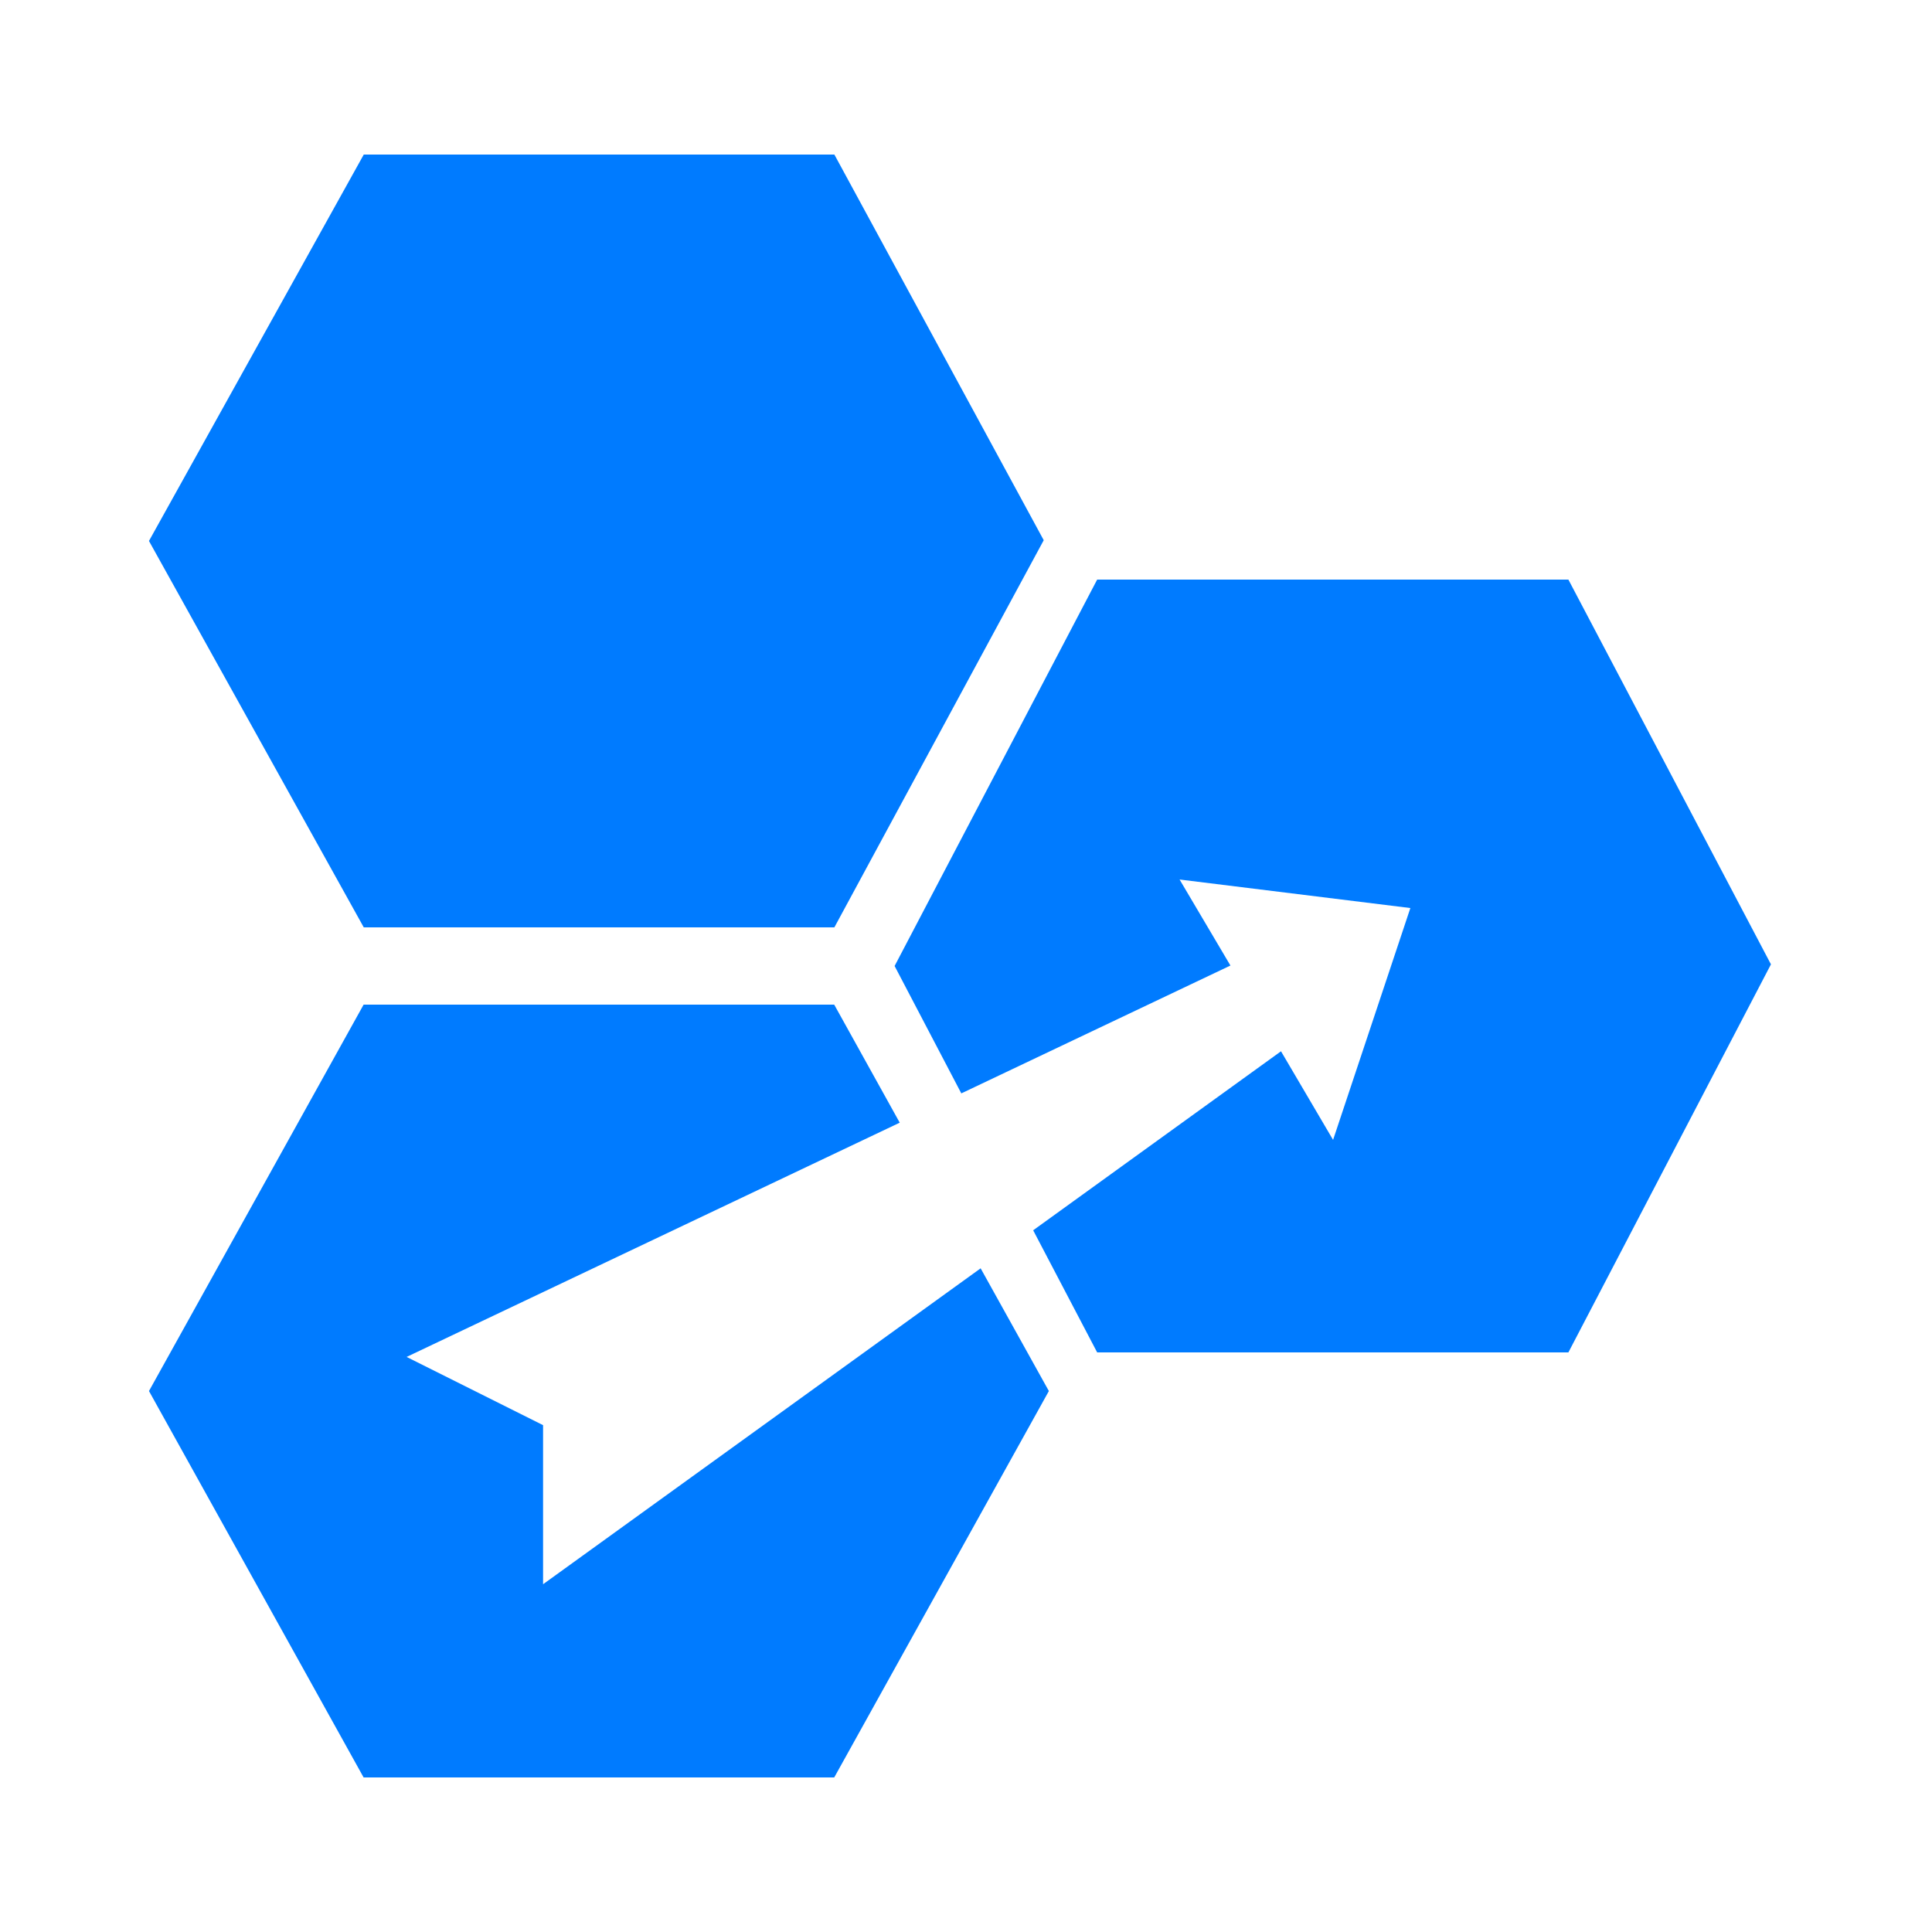
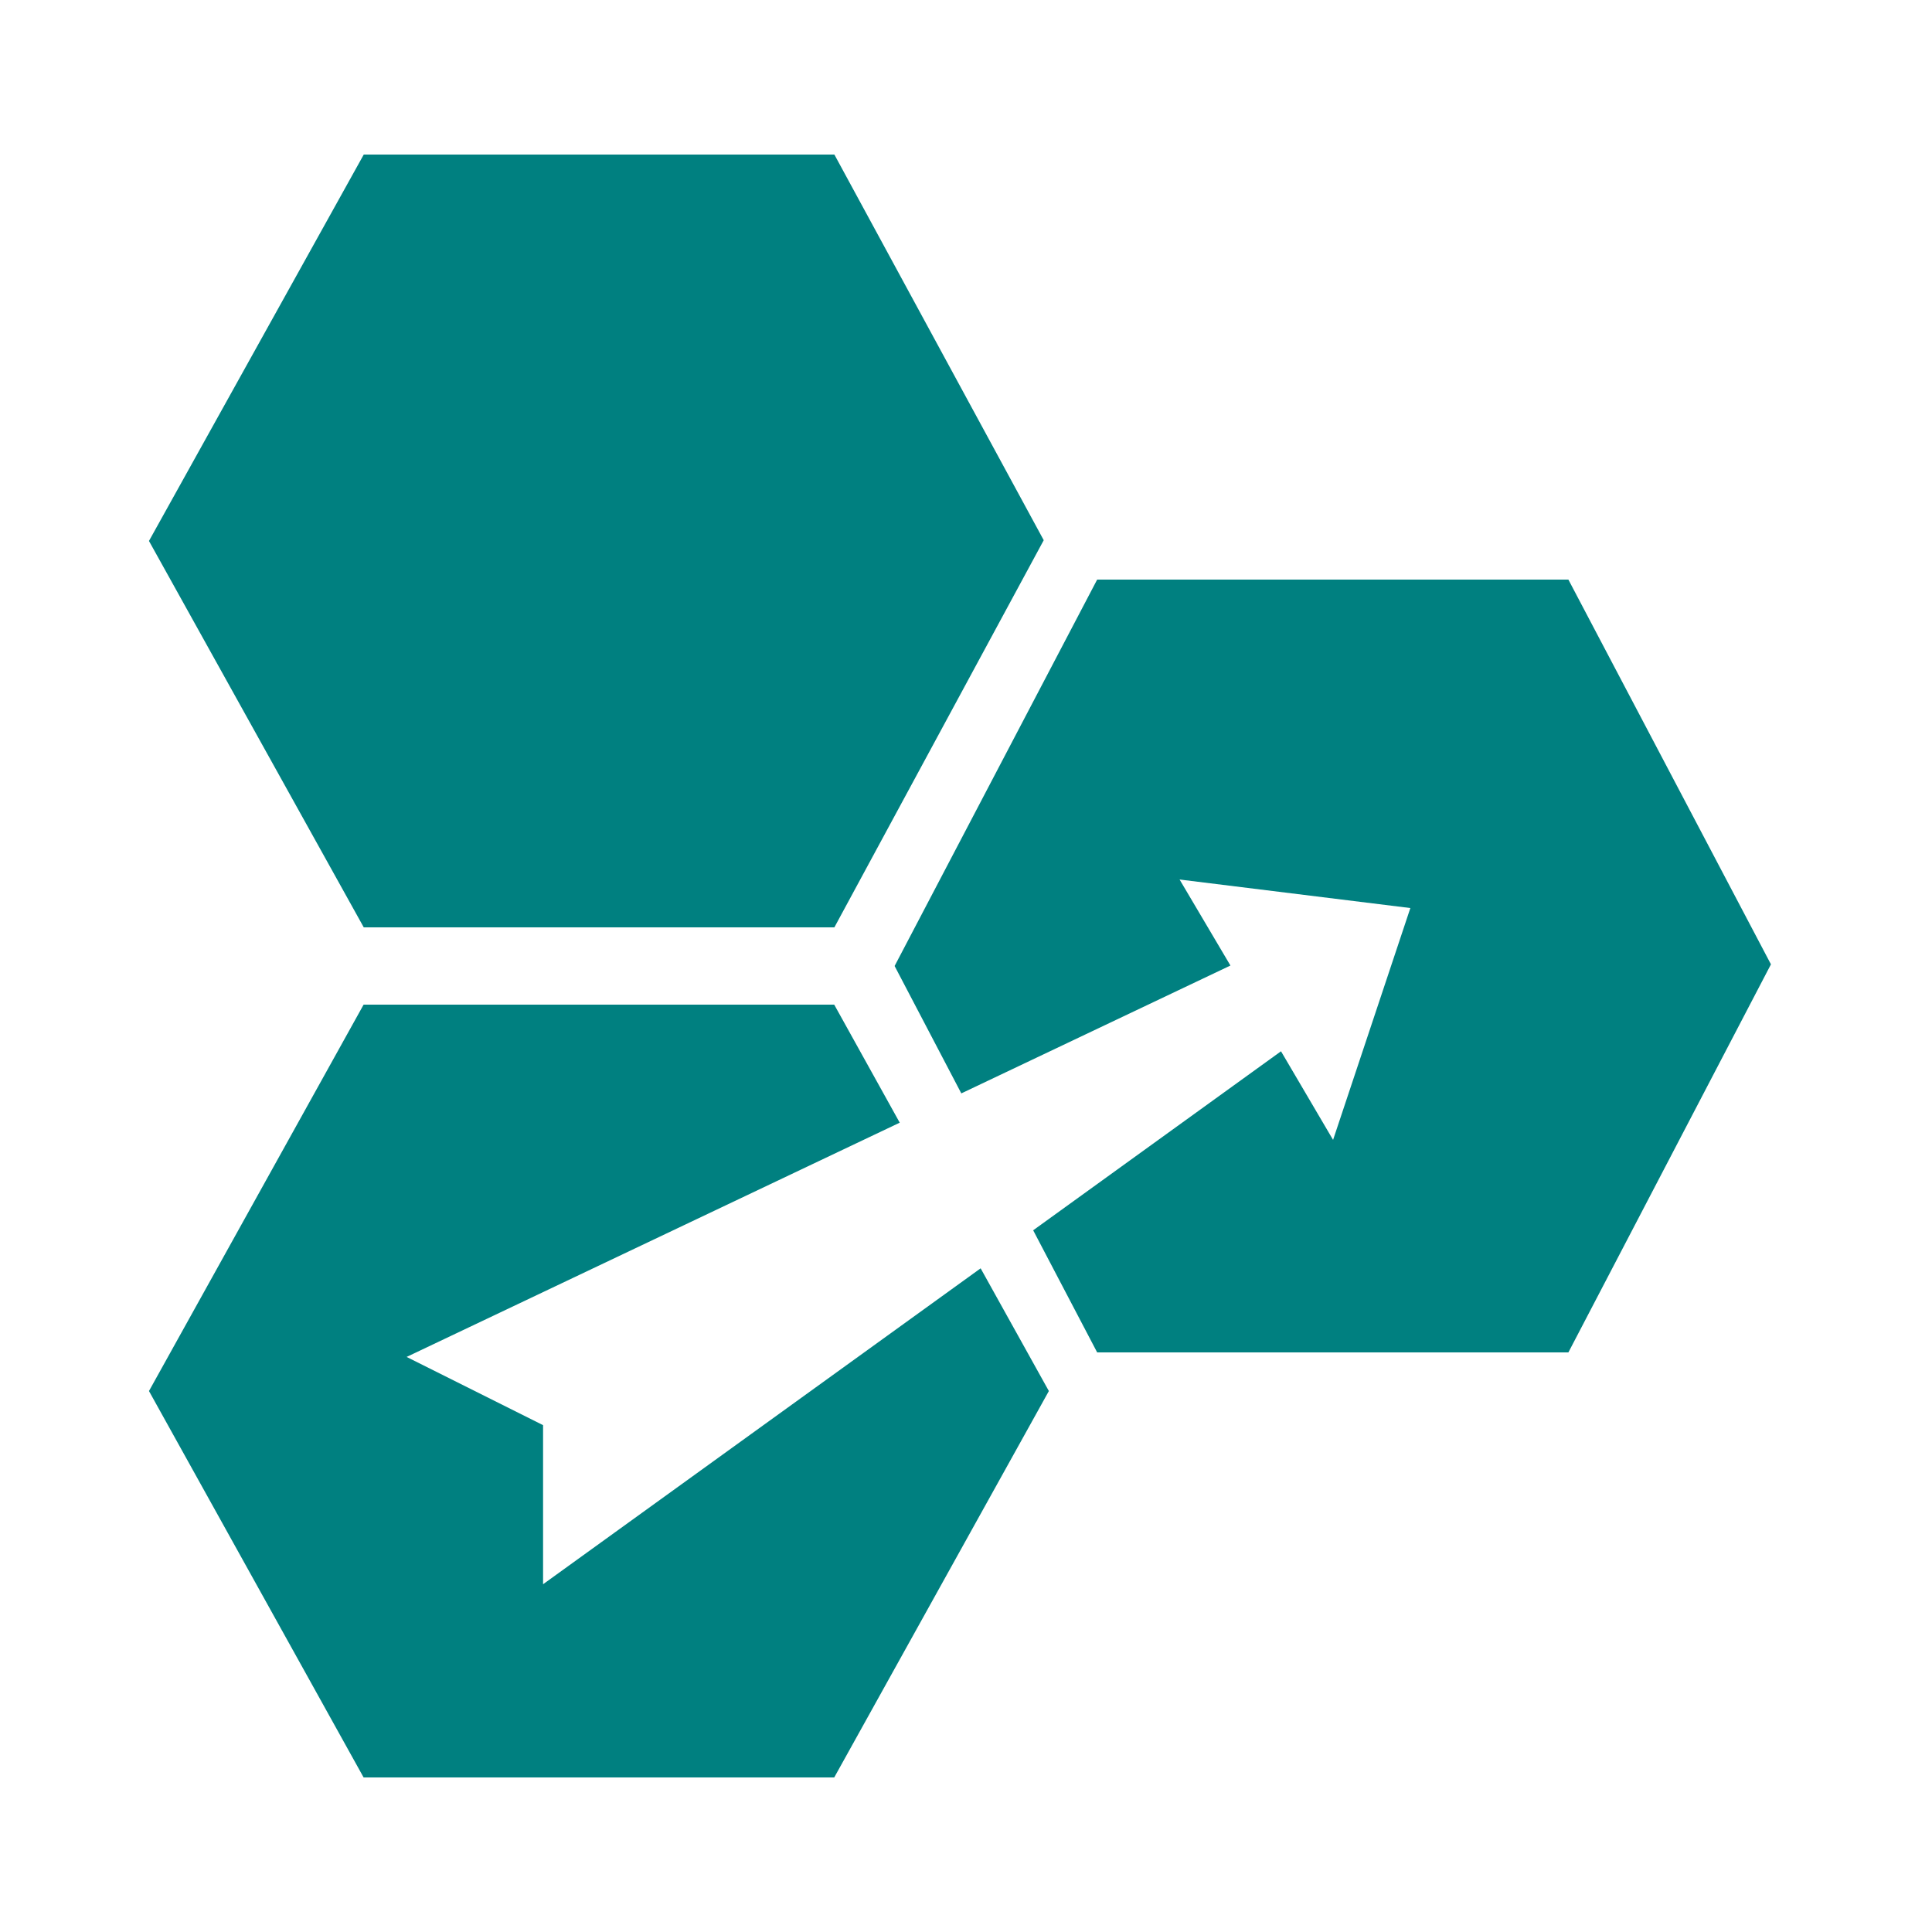
- <svg xmlns="http://www.w3.org/2000/svg" x="0px" y="0px" width="70" height="70" viewBox="0 0 172 172" style=" fill:#000000;">
+ <svg xmlns="http://www.w3.org/2000/svg" x="0px" y="0px" width="70" height="70" viewBox="0 0 172 172" style=" fill:#008080;">
  <g fill="none" fill-rule="nonzero" stroke="none" stroke-width="1" stroke-linecap="butt" stroke-linejoin="miter" stroke-miterlimit="10" stroke-dasharray="" stroke-dashoffset="0" font-family="none" font-weight="none" font-size="none" text-anchor="none" style="mix-blend-mode: normal">
    <path d="M0,172v-172h172v172z" fill="none" />
-     <g fill="#007bff">
+     <g fill="#008080">
      <path d="M32.384,13.76l-19.122,34.4l19.122,34.4h41.898l18.638,-34.467l-18.638,-34.333zM97.677,51.6l-18.033,34.4l5.939,11.341l23.959,-11.382l-4.528,-7.659l20.546,2.54l-6.88,20.64l-4.636,-7.888l-22.064,15.937l5.697,10.871h41.952l18.033,-34.548l-18.033,-34.252zM32.371,89.44l-19.108,34.4l19.108,34.4h41.898l19.108,-34.4l-6.074,-10.925l-38.955,28.125v-14.163l-12.148,-6.074l43.9,-20.855l-5.832,-10.508z">
                                        </path>
    </g>
  </g>
</svg>
